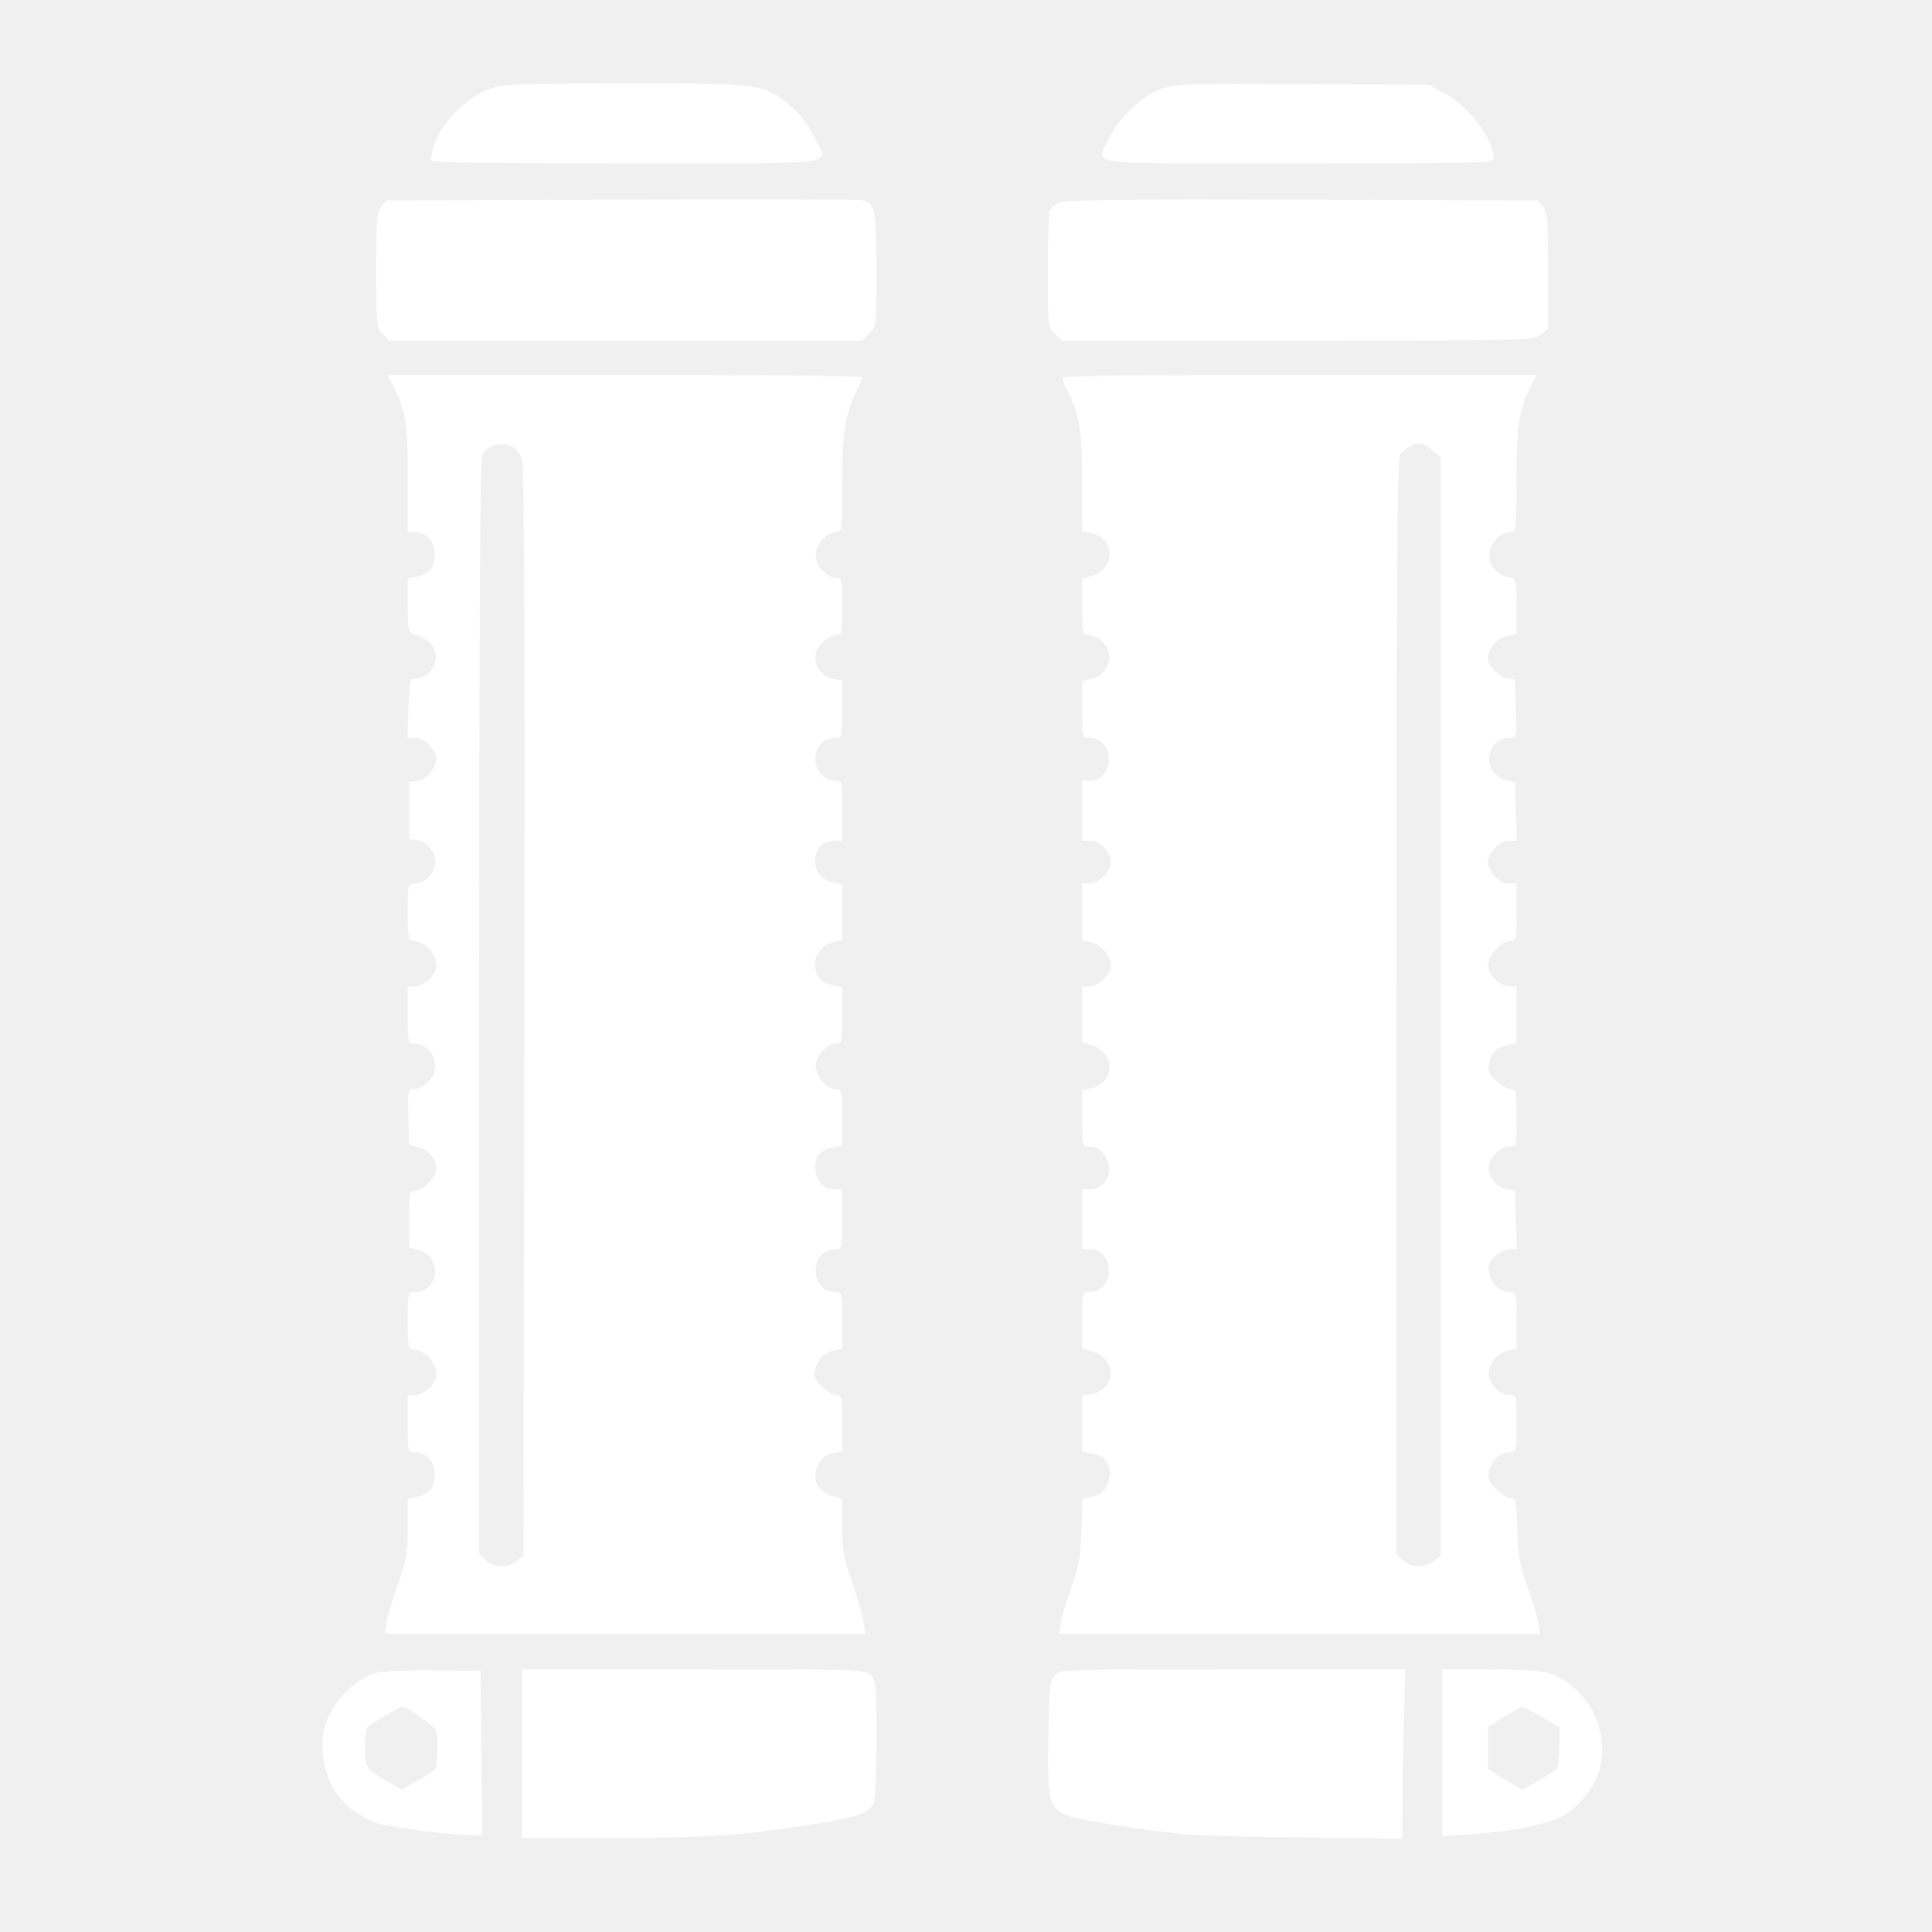
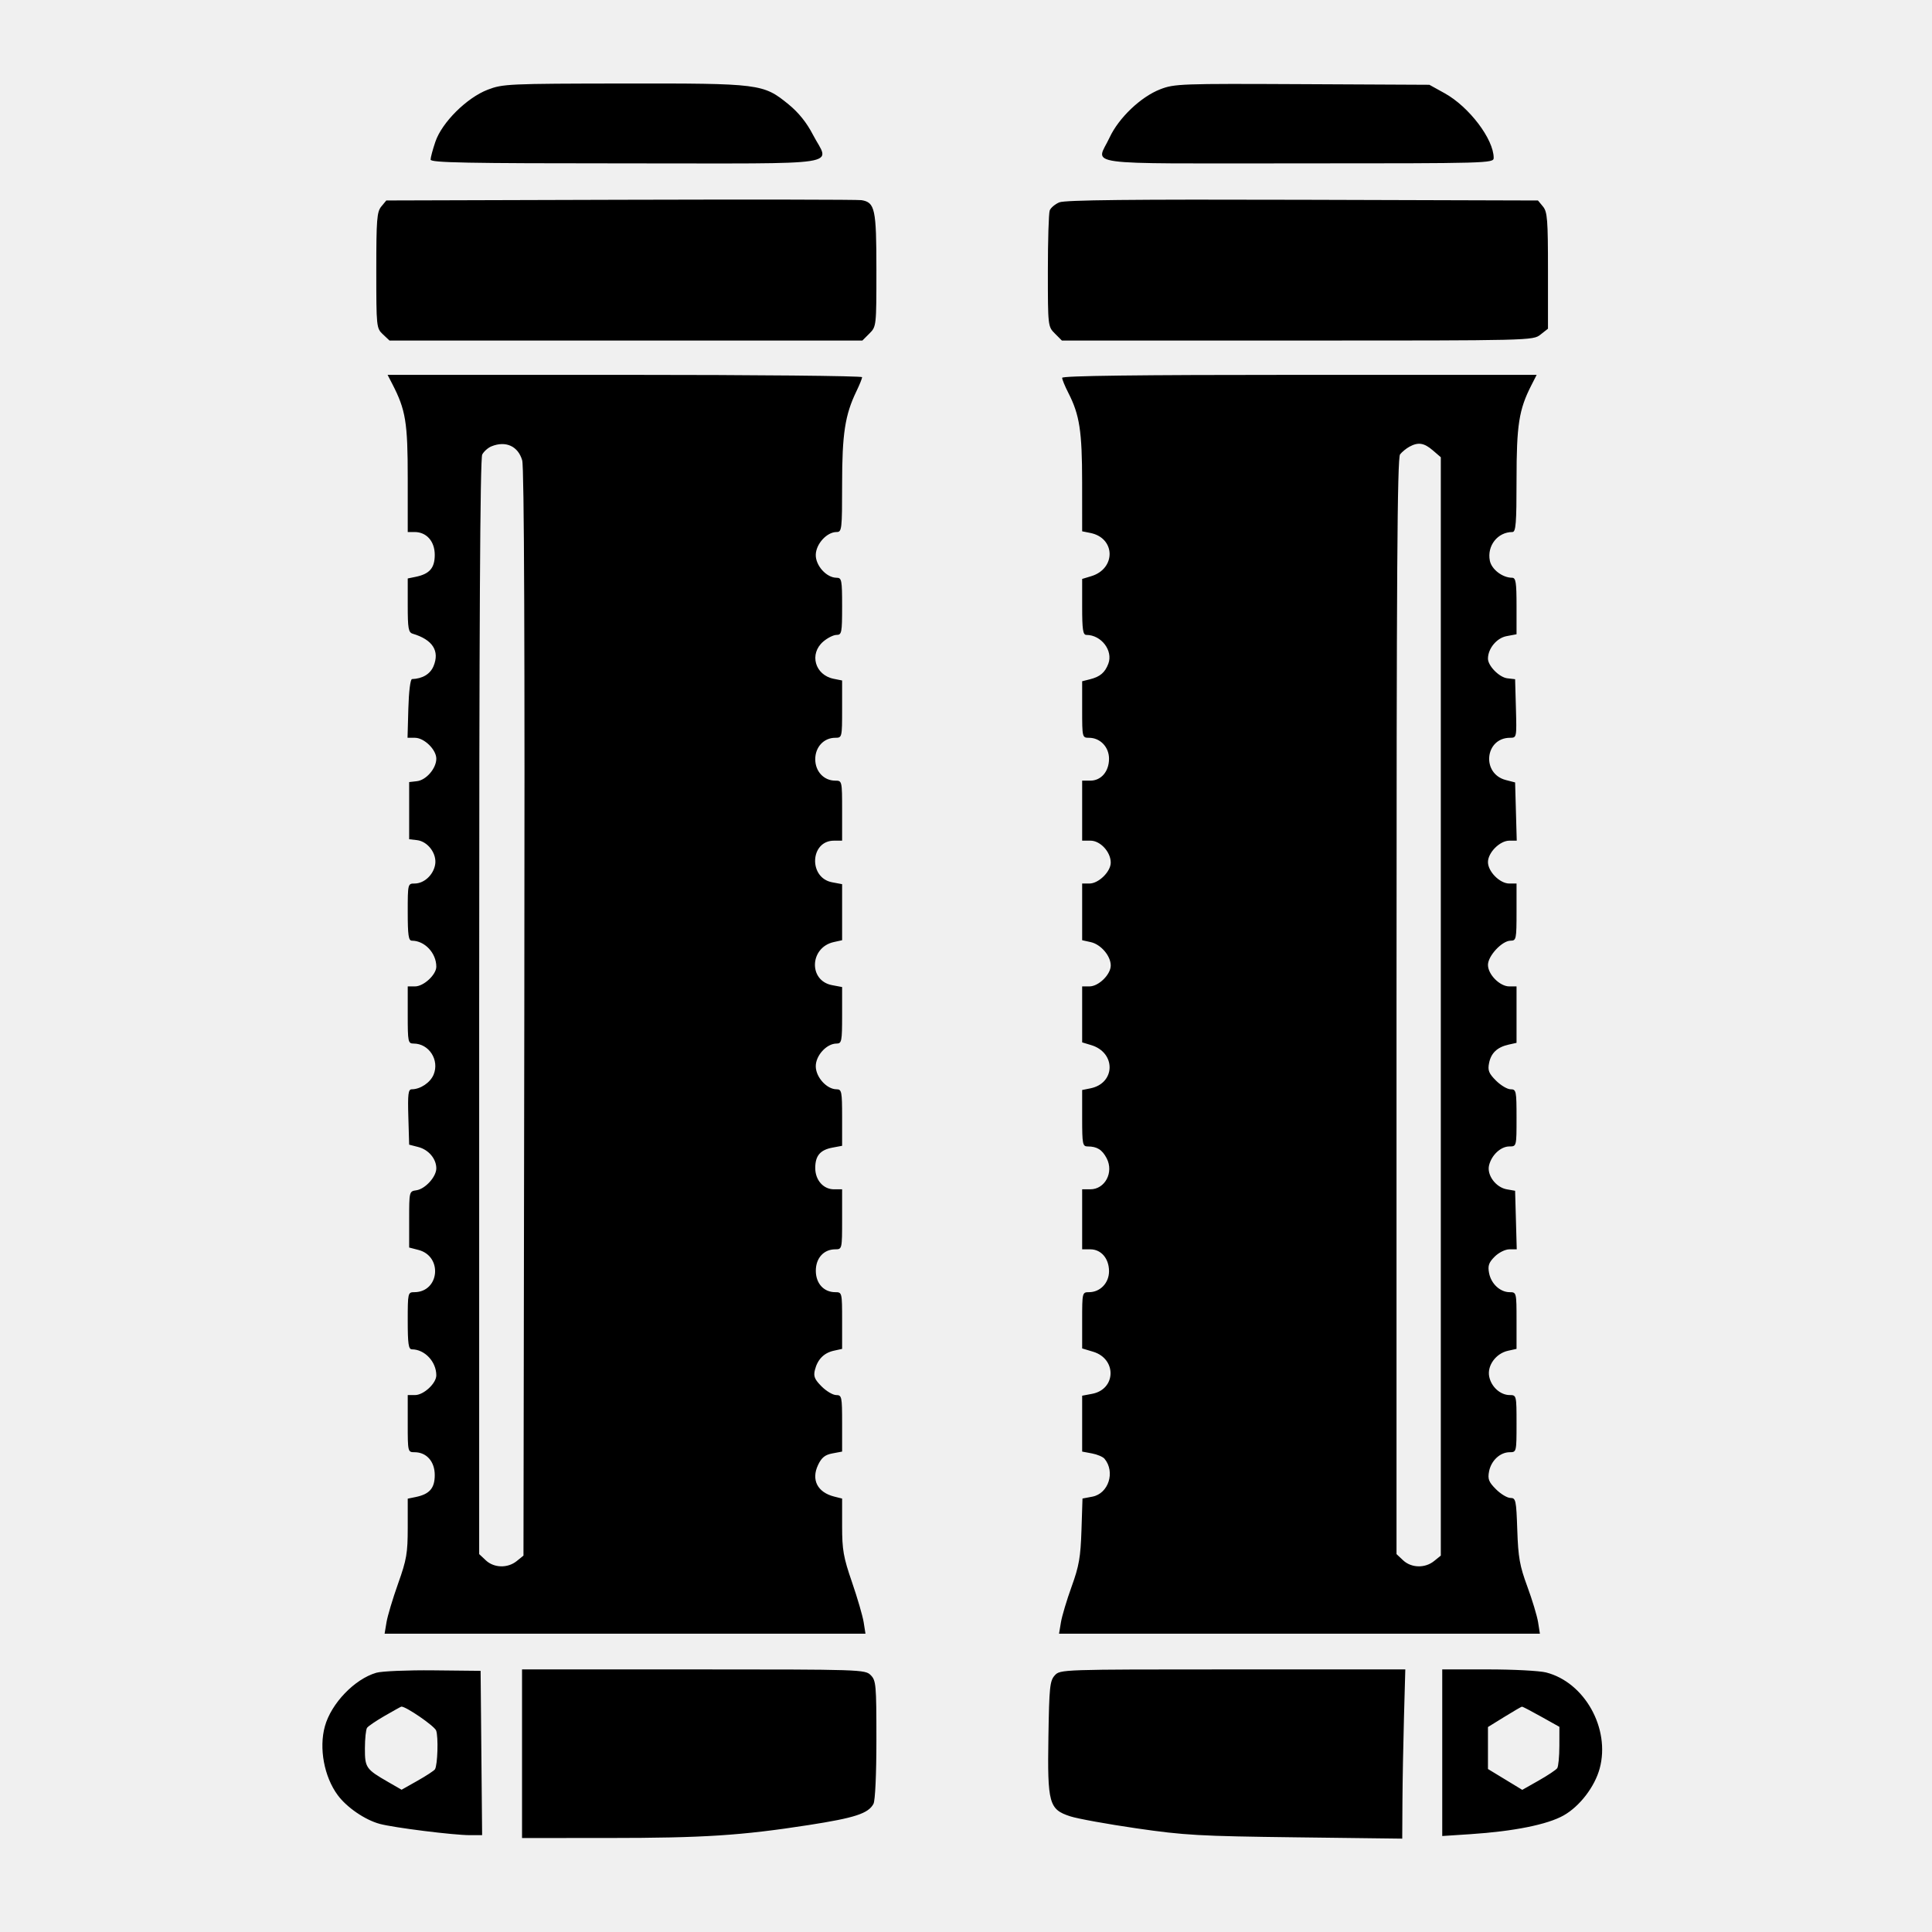
<svg xmlns="http://www.w3.org/2000/svg" width="48" height="48" viewBox="0 0 48 48">
  <g transform="translate(7.929 2) scale(0.071)">
-     <path d="M 59.011 3.211 C 51.664 6.031, 42.976 14.663, 40.676 21.428 C 39.754 24.139, 39 26.951, 39 27.678 C 39 28.761, 51.381 29, 107.500 29 C 186.003 29, 178.576 30.150, 172.750 18.897 C 170.588 14.721, 167.748 11.192, 164.266 8.353 C 155.400 1.126, 154.344 0.993, 106.568 1.052 C 66.259 1.102, 64.270 1.192, 59.011 3.211 M 294.315 3.077 C 287.505 5.722, 279.785 13.087, 276.574 20 C 271.934 29.990, 264.684 29, 342.500 29 C 409.346 29, 411 28.954, 411 27.083 C 411 20.543, 402.402 9.200, 393.855 4.466 L 388.500 1.500 344 1.282 C 301.496 1.073, 299.267 1.154, 294.315 3.077 M 105.500 41.740 L 23.500 41.980 21.750 44.101 C 20.211 45.966, 20 48.659, 20 66.436 C 20 86.274, 20.043 86.692, 22.314 88.826 L 24.629 91 107.360 91 L 190.091 91 192.545 88.545 C 194.986 86.104, 195 85.981, 195 66.268 C 195 44.943, 194.508 42.644, 189.779 41.872 C 188.525 41.667, 150.600 41.608, 105.500 41.740 M 259.007 42.639 C 257.518 43.265, 256.007 44.539, 255.650 45.471 C 255.292 46.402, 255 55.922, 255 66.627 C 255 85.959, 255.017 86.108, 257.455 88.545 L 259.909 91 342.320 91 C 424.178 91, 424.748 90.986, 427.365 88.927 L 430 86.855 430 66.538 C 430 48.662, 429.790 45.967, 428.250 44.105 L 426.500 41.988 344.107 41.744 C 284.241 41.567, 260.975 41.811, 259.007 42.639 M 25.584 106.163 C 30.292 115.266, 31 119.580, 31 139.157 L 31 158 33.389 158 C 37.582 158, 40.455 161.248, 40.455 165.990 C 40.455 170.602, 38.639 172.686, 33.750 173.687 L 31 174.250 31 183.656 C 31 191.749, 31.244 193.136, 32.750 193.586 C 39.716 195.670, 42.239 199.595, 40.034 204.919 C 38.882 207.700, 36.194 209.321, 32.500 209.462 C 31.920 209.484, 31.380 213.807, 31.215 219.750 L 30.930 230 33.510 230 C 36.760 230, 41 234.144, 41 237.320 C 41 240.706, 37.465 244.813, 34.228 245.186 L 31.500 245.500 31.500 255.500 L 31.500 265.500 34.228 265.814 C 38.095 266.260, 41.313 270.655, 40.575 274.484 C 39.879 278.097, 36.677 281, 33.389 281 C 31.030 281, 31 281.124, 31 291 C 31 299.078, 31.279 301, 32.453 301 C 36.940 301, 41 305.319, 41 310.093 C 41 312.904, 36.579 317, 33.545 317 L 31 317 31 327 C 31 336.439, 31.116 337, 33.066 337 C 38.454 337, 42.165 342.773, 40.054 347.870 C 38.896 350.666, 35.421 353, 32.417 353 C 31.181 353, 30.976 354.646, 31.214 362.689 L 31.500 372.377 34.705 373.206 C 38.303 374.136, 41 377.332, 41 380.667 C 41 383.634, 37.105 387.906, 34 388.346 C 31.527 388.696, 31.500 388.804, 31.500 398.536 L 31.500 408.373 34.745 409.214 C 43.339 411.441, 42.093 424, 33.277 424 C 31.059 424, 31 424.261, 31 434 C 31 442.078, 31.279 444, 32.453 444 C 36.940 444, 41 448.319, 41 453.093 C 41 455.904, 36.579 460, 33.545 460 L 31 460 31 470 C 31 479.876, 31.030 480, 33.389 480 C 37.582 480, 40.455 483.248, 40.455 487.990 C 40.455 492.602, 38.639 494.686, 33.750 495.687 L 31 496.250 31 506.375 C 30.999 515.339, 30.612 517.589, 27.617 526 C 25.757 531.225, 23.937 537.300, 23.572 539.500 L 22.908 543.500 107.042 543.500 L 191.175 543.500 190.544 539.500 C 190.196 537.300, 188.357 530.984, 186.456 525.465 C 183.451 516.740, 183 514.178, 183 505.824 L 183 496.217 180.256 495.528 C 174.364 494.049, 172.120 489.656, 174.594 484.442 C 175.816 481.868, 177.021 480.899, 179.601 480.415 L 183 479.777 183 469.889 C 183 460.545, 182.886 460, 180.923 460 C 179.781 460, 177.485 458.639, 175.821 456.975 C 173.372 454.526, 172.925 453.430, 173.476 451.225 C 174.401 447.518, 176.641 445.238, 180.104 444.477 L 183 443.841 183 433.921 C 183 424.128, 182.969 424, 180.611 424 C 176.580 424, 173.800 420.938, 173.800 416.500 C 173.800 412.062, 176.580 409, 180.611 409 C 182.978 409, 183 408.904, 183 398.500 L 183 388 180.155 388 C 176.435 388, 173.600 384.775, 173.600 380.544 C 173.600 376.265, 175.323 374.218, 179.600 373.415 L 183 372.777 183 362.889 C 183 353.761, 182.850 353, 181.056 353 C 177.682 353, 173.891 348.873, 173.783 345.083 C 173.675 341.286, 177.531 337, 181.056 337 C 182.850 337, 183 336.239, 183 327.111 L 183 317.223 179.502 316.566 C 171.166 315.002, 171.630 303.338, 180.104 301.477 L 183 300.841 183 291.032 L 183 281.223 179.502 280.566 C 171.176 279.004, 171.758 266, 180.155 266 L 183 266 183 255.500 C 183 245.096, 182.978 245, 180.611 245 C 176.613 245, 173.600 241.777, 173.600 237.500 C 173.600 233.223, 176.613 230, 180.611 230 C 182.971 230, 183 229.878, 183 219.975 L 183 209.950 180.051 209.360 C 173.486 208.047, 171.400 200.633, 176.389 196.342 C 177.886 195.054, 179.986 194, 181.056 194 C 182.852 194, 183 193.238, 183 184 C 183 174.762, 182.852 174, 181.056 174 C 177.531 174, 173.675 169.714, 173.783 165.917 C 173.891 162.127, 177.682 158, 181.056 158 C 182.904 158, 183 157.173, 183 141.210 C 183 123.635, 184.023 116.995, 188 108.764 C 189.100 106.487, 190 104.259, 190 103.812 C 190 103.365, 152.638 103, 106.974 103 L 23.949 103 25.584 106.163 M 260 104.040 C 260 104.612, 260.969 106.974, 262.153 109.290 C 266.108 117.027, 266.976 122.647, 266.988 140.625 L 267 157.750 269.879 158.326 C 278.690 160.088, 278.895 170.822, 270.169 173.457 L 267 174.414 267 184.207 C 267 192.104, 267.281 194, 268.453 194 C 273.704 194, 277.898 199.508, 276.149 204.107 C 274.975 207.195, 273.262 208.645, 269.744 209.528 L 267 210.217 267 220.108 C 267 229.870, 267.031 230, 269.389 230 C 273.308 230, 276.400 233.229, 276.400 237.321 C 276.400 241.782, 273.653 245, 269.845 245 L 267 245 267 255.500 L 267 266 269.927 266 C 273.360 266, 277 269.953, 277 273.680 C 277 276.842, 272.765 281, 269.545 281 L 267 281 267 290.921 L 267 300.841 269.988 301.497 C 273.541 302.278, 277 306.314, 277 309.680 C 277 312.842, 272.765 317, 269.545 317 L 267 317 267 326.793 L 267 336.586 270.169 337.543 C 278.895 340.178, 278.690 350.912, 269.879 352.674 L 267 353.250 267 363.125 C 267 372.193, 267.157 373, 268.918 373 C 272.203 373, 274.018 374.135, 275.589 377.171 C 278.129 382.085, 274.992 388, 269.845 388 L 267 388 267 398.500 L 267 409 269.845 409 C 273.653 409, 276.400 412.218, 276.400 416.679 C 276.400 420.771, 273.308 424, 269.389 424 C 267.032 424, 267 424.132, 267 433.842 L 267 443.683 270.835 444.833 C 279.157 447.326, 278.894 457.991, 270.471 459.571 L 267 460.223 267 470 L 267 479.777 270.400 480.415 C 272.269 480.766, 274.258 481.606, 274.819 482.282 C 278.659 486.909, 276.223 494.492, 270.556 495.555 L 267.118 496.201 266.756 507.350 C 266.451 516.719, 265.902 519.858, 263.318 527 C 261.626 531.675, 259.942 537.300, 259.576 539.500 L 258.909 543.500 343.042 543.500 L 427.176 543.500 426.543 539.500 C 426.195 537.300, 424.499 531.675, 422.775 527 C 420.112 519.782, 419.582 516.804, 419.259 507.250 C 418.905 496.762, 418.742 496, 416.863 496 C 415.754 496, 413.478 494.632, 411.806 492.960 C 409.262 490.416, 408.867 489.396, 409.386 486.710 C 410.118 482.922, 413.264 480, 416.611 480 C 418.970 480, 419 479.876, 419 470 C 419 460.124, 418.970 460, 416.611 460 C 413.323 460, 410.121 457.097, 409.425 453.484 C 408.688 449.661, 411.793 445.424, 416.012 444.497 L 419 443.841 419 433.921 C 419 424.128, 418.969 424, 416.611 424 C 413.272 424, 410.118 421.080, 409.391 417.316 C 408.895 414.748, 409.273 413.636, 411.343 411.566 C 412.772 410.137, 415.053 409, 416.490 409 L 419.070 409 418.785 398.758 L 418.500 388.516 415.606 388.008 C 411.718 387.326, 408.534 382.994, 409.395 379.562 C 410.299 375.962, 413.506 373, 416.500 373 C 419 373, 419 373, 419 363 C 419 353.543, 418.887 353, 416.923 353 C 415.781 353, 413.478 351.632, 411.806 349.960 C 409.286 347.440, 408.872 346.389, 409.386 343.818 C 410.092 340.291, 412.259 338.252, 416.250 337.363 L 419 336.750 419 326.875 L 419 317 416.455 317 C 413.144 317, 409 312.813, 409 309.469 C 409 306.300, 413.958 301, 416.923 301 C 418.887 301, 419 300.457, 419 291 L 419 281 416.455 281 C 413.159 281, 409 276.815, 409 273.500 C 409 270.170, 413.164 266, 416.490 266 L 419.070 266 418.785 255.812 L 418.500 245.623 415.255 244.784 C 406.637 242.556, 407.913 230, 416.757 230 C 419.042 230, 419.067 229.877, 418.785 219.750 L 418.500 209.500 415.772 209.186 C 412.971 208.863, 409 204.835, 409 202.315 C 409 198.785, 412.056 195.080, 415.502 194.434 L 419 193.777 419 183.889 C 419 175.625, 418.745 174, 417.450 174 C 414.091 174, 410.264 171.072, 409.658 168.038 C 408.612 162.809, 412.392 158, 417.547 158 C 418.765 158, 419 155.034, 419 139.682 C 419 120.566, 419.840 115.174, 424.131 106.750 L 426.041 103 343.020 103 C 286.220 103, 260 103.328, 260 104.040 M 60.315 128.007 C 59.114 128.491, 57.651 129.783, 57.065 130.878 C 56.322 132.267, 56 190.749, 56 324.260 L 56 515.651 58.314 517.826 C 61.192 520.529, 65.982 520.645, 69.139 518.088 L 71.500 516.177 71.794 326.338 C 71.993 197.652, 71.755 135.345, 71.053 132.915 C 69.621 127.954, 65.323 125.989, 60.315 128.007 M 381.500 128.155 C 380.400 128.756, 378.938 129.954, 378.250 130.815 C 377.260 132.057, 377 172.211, 377 324.017 L 377 515.651 379.314 517.826 C 382.192 520.529, 386.982 520.645, 390.139 518.088 L 392.500 516.177 392.500 324.002 L 392.500 131.827 389.694 129.413 C 386.637 126.784, 384.583 126.468, 381.500 128.155 M 20.008 557.170 C 12.417 559.372, 4.239 567.878, 2.015 575.887 C -0.116 583.556, 1.742 593.551, 6.495 599.993 C 9.671 604.299, 16.067 608.672, 21.214 610.058 C 26.152 611.387, 47.036 614, 52.727 614 L 57.031 614 56.765 585.250 L 56.500 556.500 40 556.328 C 30.925 556.234, 21.929 556.612, 20.008 557.170 M 71 585.500 L 71 615 101.250 614.990 C 134.544 614.978, 147.652 614.132, 171.283 610.466 C 187.468 607.955, 192.170 606.419, 193.970 603.055 C 194.581 601.915, 195 592.759, 195 580.566 C 195 561.333, 194.870 559.870, 193 558 C 191.044 556.044, 189.667 556, 131 556 L 71 556 71 585.500 M 257.405 558.102 C 255.695 559.990, 255.468 562.186, 255.191 579.577 C 254.818 602.915, 255.389 604.993, 262.840 607.413 C 265.403 608.245, 275.825 610.135, 286 611.612 C 302.734 614.042, 308.057 614.342, 341.750 614.757 L 379 615.216 379.072 602.358 C 379.112 595.286, 379.354 581.962, 379.611 572.750 L 380.077 556 319.694 556 C 259.601 556, 259.301 556.010, 257.405 558.102 M 393 585.150 L 393 614.301 402.836 613.656 C 418.028 612.660, 429.817 610.292, 435.473 607.099 C 441.099 603.923, 446.363 597.068, 448.096 590.663 C 451.876 576.691, 442.805 560.466, 429.307 557.059 C 427.001 556.476, 417.889 556, 409.057 556 L 393 556 393 585.150 M 23 572.214 C 19.975 573.957, 17.169 575.859, 16.765 576.441 C 16.361 577.024, 16.024 580.243, 16.015 583.595 C 15.998 590.381, 16.372 590.923, 24.175 595.412 L 28.850 598.102 34.425 594.956 C 37.491 593.225, 40.239 591.423, 40.531 590.951 C 41.458 589.450, 41.756 579.583, 40.940 577.389 C 40.346 575.790, 30.311 568.893, 28.765 569.022 C 28.619 569.034, 26.025 570.470, 23 572.214 M 414.750 572.607 L 409 576.161 409 583.508 L 409 590.855 415.001 594.501 L 421.002 598.146 426.751 594.889 C 429.913 593.098, 432.831 591.152, 433.235 590.566 C 433.639 589.980, 433.976 586.485, 433.985 582.799 L 434 576.098 427.654 572.549 C 424.164 570.597, 421.126 569.012, 420.904 569.027 C 420.682 569.042, 417.913 570.653, 414.750 572.607" stroke="none" fill="#ffffff" fill-rule="evenodd" />
+     <path d="M 59.011 3.211 C 51.664 6.031, 42.976 14.663, 40.676 21.428 C 39.754 24.139, 39 26.951, 39 27.678 C 39 28.761, 51.381 29, 107.500 29 C 186.003 29, 178.576 30.150, 172.750 18.897 C 170.588 14.721, 167.748 11.192, 164.266 8.353 C 155.400 1.126, 154.344 0.993, 106.568 1.052 C 66.259 1.102, 64.270 1.192, 59.011 3.211 M 294.315 3.077 C 287.505 5.722, 279.785 13.087, 276.574 20 C 271.934 29.990, 264.684 29, 342.500 29 C 409.346 29, 411 28.954, 411 27.083 C 411 20.543, 402.402 9.200, 393.855 4.466 L 388.500 1.500 344 1.282 C 301.496 1.073, 299.267 1.154, 294.315 3.077 M 105.500 41.740 L 23.500 41.980 21.750 44.101 C 20.211 45.966, 20 48.659, 20 66.436 C 20 86.274, 20.043 86.692, 22.314 88.826 L 24.629 91 107.360 91 L 190.091 91 192.545 88.545 C 194.986 86.104, 195 85.981, 195 66.268 C 195 44.943, 194.508 42.644, 189.779 41.872 C 188.525 41.667, 150.600 41.608, 105.500 41.740 M 259.007 42.639 C 257.518 43.265, 256.007 44.539, 255.650 45.471 C 255.292 46.402, 255 55.922, 255 66.627 C 255 85.959, 255.017 86.108, 257.455 88.545 L 259.909 91 342.320 91 C 424.178 91, 424.748 90.986, 427.365 88.927 L 430 86.855 430 66.538 C 430 48.662, 429.790 45.967, 428.250 44.105 L 426.500 41.988 344.107 41.744 C 284.241 41.567, 260.975 41.811, 259.007 42.639 M 25.584 106.163 C 30.292 115.266, 31 119.580, 31 139.157 L 31 158 33.389 158 C 37.582 158, 40.455 161.248, 40.455 165.990 C 40.455 170.602, 38.639 172.686, 33.750 173.687 L 31 174.250 31 183.656 C 31 191.749, 31.244 193.136, 32.750 193.586 C 39.716 195.670, 42.239 199.595, 40.034 204.919 C 38.882 207.700, 36.194 209.321, 32.500 209.462 C 31.920 209.484, 31.380 213.807, 31.215 219.750 L 30.930 230 33.510 230 C 36.760 230, 41 234.144, 41 237.320 C 41 240.706, 37.465 244.813, 34.228 245.186 L 31.500 245.500 31.500 255.500 L 31.500 265.500 34.228 265.814 C 38.095 266.260, 41.313 270.655, 40.575 274.484 C 39.879 278.097, 36.677 281, 33.389 281 C 31.030 281, 31 281.124, 31 291 C 31 299.078, 31.279 301, 32.453 301 C 36.940 301, 41 305.319, 41 310.093 C 41 312.904, 36.579 317, 33.545 317 L 31 317 31 327 C 31 336.439, 31.116 337, 33.066 337 C 38.454 337, 42.165 342.773, 40.054 347.870 C 38.896 350.666, 35.421 353, 32.417 353 C 31.181 353, 30.976 354.646, 31.214 362.689 L 31.500 372.377 34.705 373.206 C 38.303 374.136, 41 377.332, 41 380.667 C 41 383.634, 37.105 387.906, 34 388.346 C 31.527 388.696, 31.500 388.804, 31.500 398.536 L 31.500 408.373 34.745 409.214 C 43.339 411.441, 42.093 424, 33.277 424 C 31.059 424, 31 424.261, 31 434 C 31 442.078, 31.279 444, 32.453 444 C 36.940 444, 41 448.319, 41 453.093 C 41 455.904, 36.579 460, 33.545 460 L 31 460 31 470 C 31 479.876, 31.030 480, 33.389 480 C 37.582 480, 40.455 483.248, 40.455 487.990 C 40.455 492.602, 38.639 494.686, 33.750 495.687 L 31 496.250 31 506.375 C 30.999 515.339, 30.612 517.589, 27.617 526 C 25.757 531.225, 23.937 537.300, 23.572 539.500 L 22.908 543.500 107.042 543.500 L 191.175 543.500 190.544 539.500 C 190.196 537.300, 188.357 530.984, 186.456 525.465 C 183.451 516.740, 183 514.178, 183 505.824 L 183 496.217 180.256 495.528 C 174.364 494.049, 172.120 489.656, 174.594 484.442 C 175.816 481.868, 177.021 480.899, 179.601 480.415 L 183 479.777 183 469.889 C 183 460.545, 182.886 460, 180.923 460 C 179.781 460, 177.485 458.639, 175.821 456.975 C 173.372 454.526, 172.925 453.430, 173.476 451.225 C 174.401 447.518, 176.641 445.238, 180.104 444.477 L 183 443.841 183 433.921 C 183 424.128, 182.969 424, 180.611 424 C 176.580 424, 173.800 420.938, 173.800 416.500 C 173.800 412.062, 176.580 409, 180.611 409 C 182.978 409, 183 408.904, 183 398.500 L 183 388 180.155 388 C 176.435 388, 173.600 384.775, 173.600 380.544 C 173.600 376.265, 175.323 374.218, 179.600 373.415 L 183 372.777 183 362.889 C 183 353.761, 182.850 353, 181.056 353 C 177.682 353, 173.891 348.873, 173.783 345.083 C 173.675 341.286, 177.531 337, 181.056 337 C 182.850 337, 183 336.239, 183 327.111 L 183 317.223 179.502 316.566 C 171.166 315.002, 171.630 303.338, 180.104 301.477 L 183 300.841 183 291.032 L 183 281.223 179.502 280.566 C 171.176 279.004, 171.758 266, 180.155 266 L 183 266 183 255.500 C 183 245.096, 182.978 245, 180.611 245 C 176.613 245, 173.600 241.777, 173.600 237.500 C 173.600 233.223, 176.613 230, 180.611 230 C 182.971 230, 183 229.878, 183 219.975 L 183 209.950 180.051 209.360 C 173.486 208.047, 171.400 200.633, 176.389 196.342 C 177.886 195.054, 179.986 194, 181.056 194 C 182.852 194, 183 193.238, 183 184 C 183 174.762, 182.852 174, 181.056 174 C 177.531 174, 173.675 169.714, 173.783 165.917 C 173.891 162.127, 177.682 158, 181.056 158 C 182.904 158, 183 157.173, 183 141.210 C 183 123.635, 184.023 116.995, 188 108.764 C 189.100 106.487, 190 104.259, 190 103.812 C 190 103.365, 152.638 103, 106.974 103 L 23.949 103 25.584 106.163 M 260 104.040 C 260 104.612, 260.969 106.974, 262.153 109.290 C 266.108 117.027, 266.976 122.647, 266.988 140.625 L 267 157.750 269.879 158.326 C 278.690 160.088, 278.895 170.822, 270.169 173.457 L 267 174.414 267 184.207 C 267 192.104, 267.281 194, 268.453 194 C 273.704 194, 277.898 199.508, 276.149 204.107 C 274.975 207.195, 273.262 208.645, 269.744 209.528 L 267 210.217 267 220.108 C 267 229.870, 267.031 230, 269.389 230 C 273.308 230, 276.400 233.229, 276.400 237.321 C 276.400 241.782, 273.653 245, 269.845 245 L 267 245 267 255.500 L 267 266 269.927 266 C 273.360 266, 277 269.953, 277 273.680 C 277 276.842, 272.765 281, 269.545 281 L 267 281 267 290.921 L 267 300.841 269.988 301.497 C 273.541 302.278, 277 306.314, 277 309.680 C 277 312.842, 272.765 317, 269.545 317 L 267 317 267 326.793 L 267 336.586 270.169 337.543 C 278.895 340.178, 278.690 350.912, 269.879 352.674 L 267 353.250 267 363.125 C 267 372.193, 267.157 373, 268.918 373 C 272.203 373, 274.018 374.135, 275.589 377.171 C 278.129 382.085, 274.992 388, 269.845 388 L 267 388 267 398.500 L 267 409 269.845 409 C 273.653 409, 276.400 412.218, 276.400 416.679 C 276.400 420.771, 273.308 424, 269.389 424 C 267.032 424, 267 424.132, 267 433.842 L 267 443.683 270.835 444.833 C 279.157 447.326, 278.894 457.991, 270.471 459.571 L 267 460.223 267 470 L 267 479.777 270.400 480.415 C 272.269 480.766, 274.258 481.606, 274.819 482.282 C 278.659 486.909, 276.223 494.492, 270.556 495.555 L 267.118 496.201 266.756 507.350 C 266.451 516.719, 265.902 519.858, 263.318 527 C 261.626 531.675, 259.942 537.300, 259.576 539.500 L 258.909 543.500 343.042 543.500 L 427.176 543.500 426.543 539.500 C 426.195 537.300, 424.499 531.675, 422.775 527 C 420.112 519.782, 419.582 516.804, 419.259 507.250 C 418.905 496.762, 418.742 496, 416.863 496 C 415.754 496, 413.478 494.632, 411.806 492.960 C 409.262 490.416, 408.867 489.396, 409.386 486.710 C 410.118 482.922, 413.264 480, 416.611 480 C 418.970 480, 419 479.876, 419 470 C 419 460.124, 418.970 460, 416.611 460 C 413.323 460, 410.121 457.097, 409.425 453.484 C 408.688 449.661, 411.793 445.424, 416.012 444.497 L 419 443.841 419 433.921 C 419 424.128, 418.969 424, 416.611 424 C 413.272 424, 410.118 421.080, 409.391 417.316 C 408.895 414.748, 409.273 413.636, 411.343 411.566 C 412.772 410.137, 415.053 409, 416.490 409 L 419.070 409 418.785 398.758 L 418.500 388.516 415.606 388.008 C 411.718 387.326, 408.534 382.994, 409.395 379.562 C 410.299 375.962, 413.506 373, 416.500 373 C 419 373, 419 373, 419 363 C 419 353.543, 418.887 353, 416.923 353 C 415.781 353, 413.478 351.632, 411.806 349.960 C 409.286 347.440, 408.872 346.389, 409.386 343.818 C 410.092 340.291, 412.259 338.252, 416.250 337.363 L 419 336.750 419 326.875 L 419 317 416.455 317 C 413.144 317, 409 312.813, 409 309.469 C 409 306.300, 413.958 301, 416.923 301 C 418.887 301, 419 300.457, 419 291 L 419 281 416.455 281 C 413.159 281, 409 276.815, 409 273.500 C 409 270.170, 413.164 266, 416.490 266 L 419.070 266 418.785 255.812 L 418.500 245.623 415.255 244.784 C 406.637 242.556, 407.913 230, 416.757 230 C 419.042 230, 419.067 229.877, 418.785 219.750 L 418.500 209.500 415.772 209.186 C 412.971 208.863, 409 204.835, 409 202.315 C 409 198.785, 412.056 195.080, 415.502 194.434 L 419 193.777 419 183.889 C 419 175.625, 418.745 174, 417.450 174 C 414.091 174, 410.264 171.072, 409.658 168.038 C 408.612 162.809, 412.392 158, 417.547 158 C 418.765 158, 419 155.034, 419 139.682 C 419 120.566, 419.840 115.174, 424.131 106.750 L 426.041 103 343.020 103 C 286.220 103, 260 103.328, 260 104.040 M 60.315 128.007 C 59.114 128.491, 57.651 129.783, 57.065 130.878 C 56.322 132.267, 56 190.749, 56 324.260 L 56 515.651 58.314 517.826 C 61.192 520.529, 65.982 520.645, 69.139 518.088 L 71.500 516.177 71.794 326.338 C 71.993 197.652, 71.755 135.345, 71.053 132.915 C 69.621 127.954, 65.323 125.989, 60.315 128.007 M 381.500 128.155 C 380.400 128.756, 378.938 129.954, 378.250 130.815 C 377.260 132.057, 377 172.211, 377 324.017 L 377 515.651 379.314 517.826 C 382.192 520.529, 386.982 520.645, 390.139 518.088 L 392.500 516.177 392.500 324.002 L 392.500 131.827 389.694 129.413 C 386.637 126.784, 384.583 126.468, 381.500 128.155 M 20.008 557.170 C 12.417 559.372, 4.239 567.878, 2.015 575.887 C -0.116 583.556, 1.742 593.551, 6.495 599.993 C 9.671 604.299, 16.067 608.672, 21.214 610.058 C 26.152 611.387, 47.036 614, 52.727 614 L 57.031 614 56.765 585.250 L 56.500 556.500 40 556.328 C 30.925 556.234, 21.929 556.612, 20.008 557.170 M 71 585.500 L 71 615 101.250 614.990 C 134.544 614.978, 147.652 614.132, 171.283 610.466 C 187.468 607.955, 192.170 606.419, 193.970 603.055 C 194.581 601.915, 195 592.759, 195 580.566 C 195 561.333, 194.870 559.870, 193 558 C 191.044 556.044, 189.667 556, 131 556 L 71 556 71 585.500 M 257.405 558.102 C 255.695 559.990, 255.468 562.186, 255.191 579.577 C 254.818 602.915, 255.389 604.993, 262.840 607.413 C 265.403 608.245, 275.825 610.135, 286 611.612 C 302.734 614.042, 308.057 614.342, 341.750 614.757 L 379 615.216 379.072 602.358 C 379.112 595.286, 379.354 581.962, 379.611 572.750 L 380.077 556 319.694 556 C 259.601 556, 259.301 556.010, 257.405 558.102 M 393 585.150 L 393 614.301 402.836 613.656 C 418.028 612.660, 429.817 610.292, 435.473 607.099 C 441.099 603.923, 446.363 597.068, 448.096 590.663 C 451.876 576.691, 442.805 560.466, 429.307 557.059 C 427.001 556.476, 417.889 556, 409.057 556 L 393 556 393 585.150 M 23 572.214 C 19.975 573.957, 17.169 575.859, 16.765 576.441 C 16.361 577.024, 16.024 580.243, 16.015 583.595 C 15.998 590.381, 16.372 590.923, 24.175 595.412 L 28.850 598.102 34.425 594.956 C 37.491 593.225, 40.239 591.423, 40.531 590.951 C 41.458 589.450, 41.756 579.583, 40.940 577.389 C 40.346 575.790, 30.311 568.893, 28.765 569.022 C 28.619 569.034, 26.025 570.470, 23 572.214 M 414.750 572.607 L 409 576.161 409 583.508 L 409 590.855 415.001 594.501 L 421.002 598.146 426.751 594.889 C 429.913 593.098, 432.831 591.152, 433.235 590.566 C 433.639 589.980, 433.976 586.485, 433.985 582.799 L 434 576.098 427.654 572.549 C 424.164 570.597, 421.126 569.012, 420.904 569.027 C 420.682 569.042, 417.913 570.653, 414.750 572.607" stroke="none" fill="currentColor" fill-rule="evenodd" />
  </g>
</svg>
